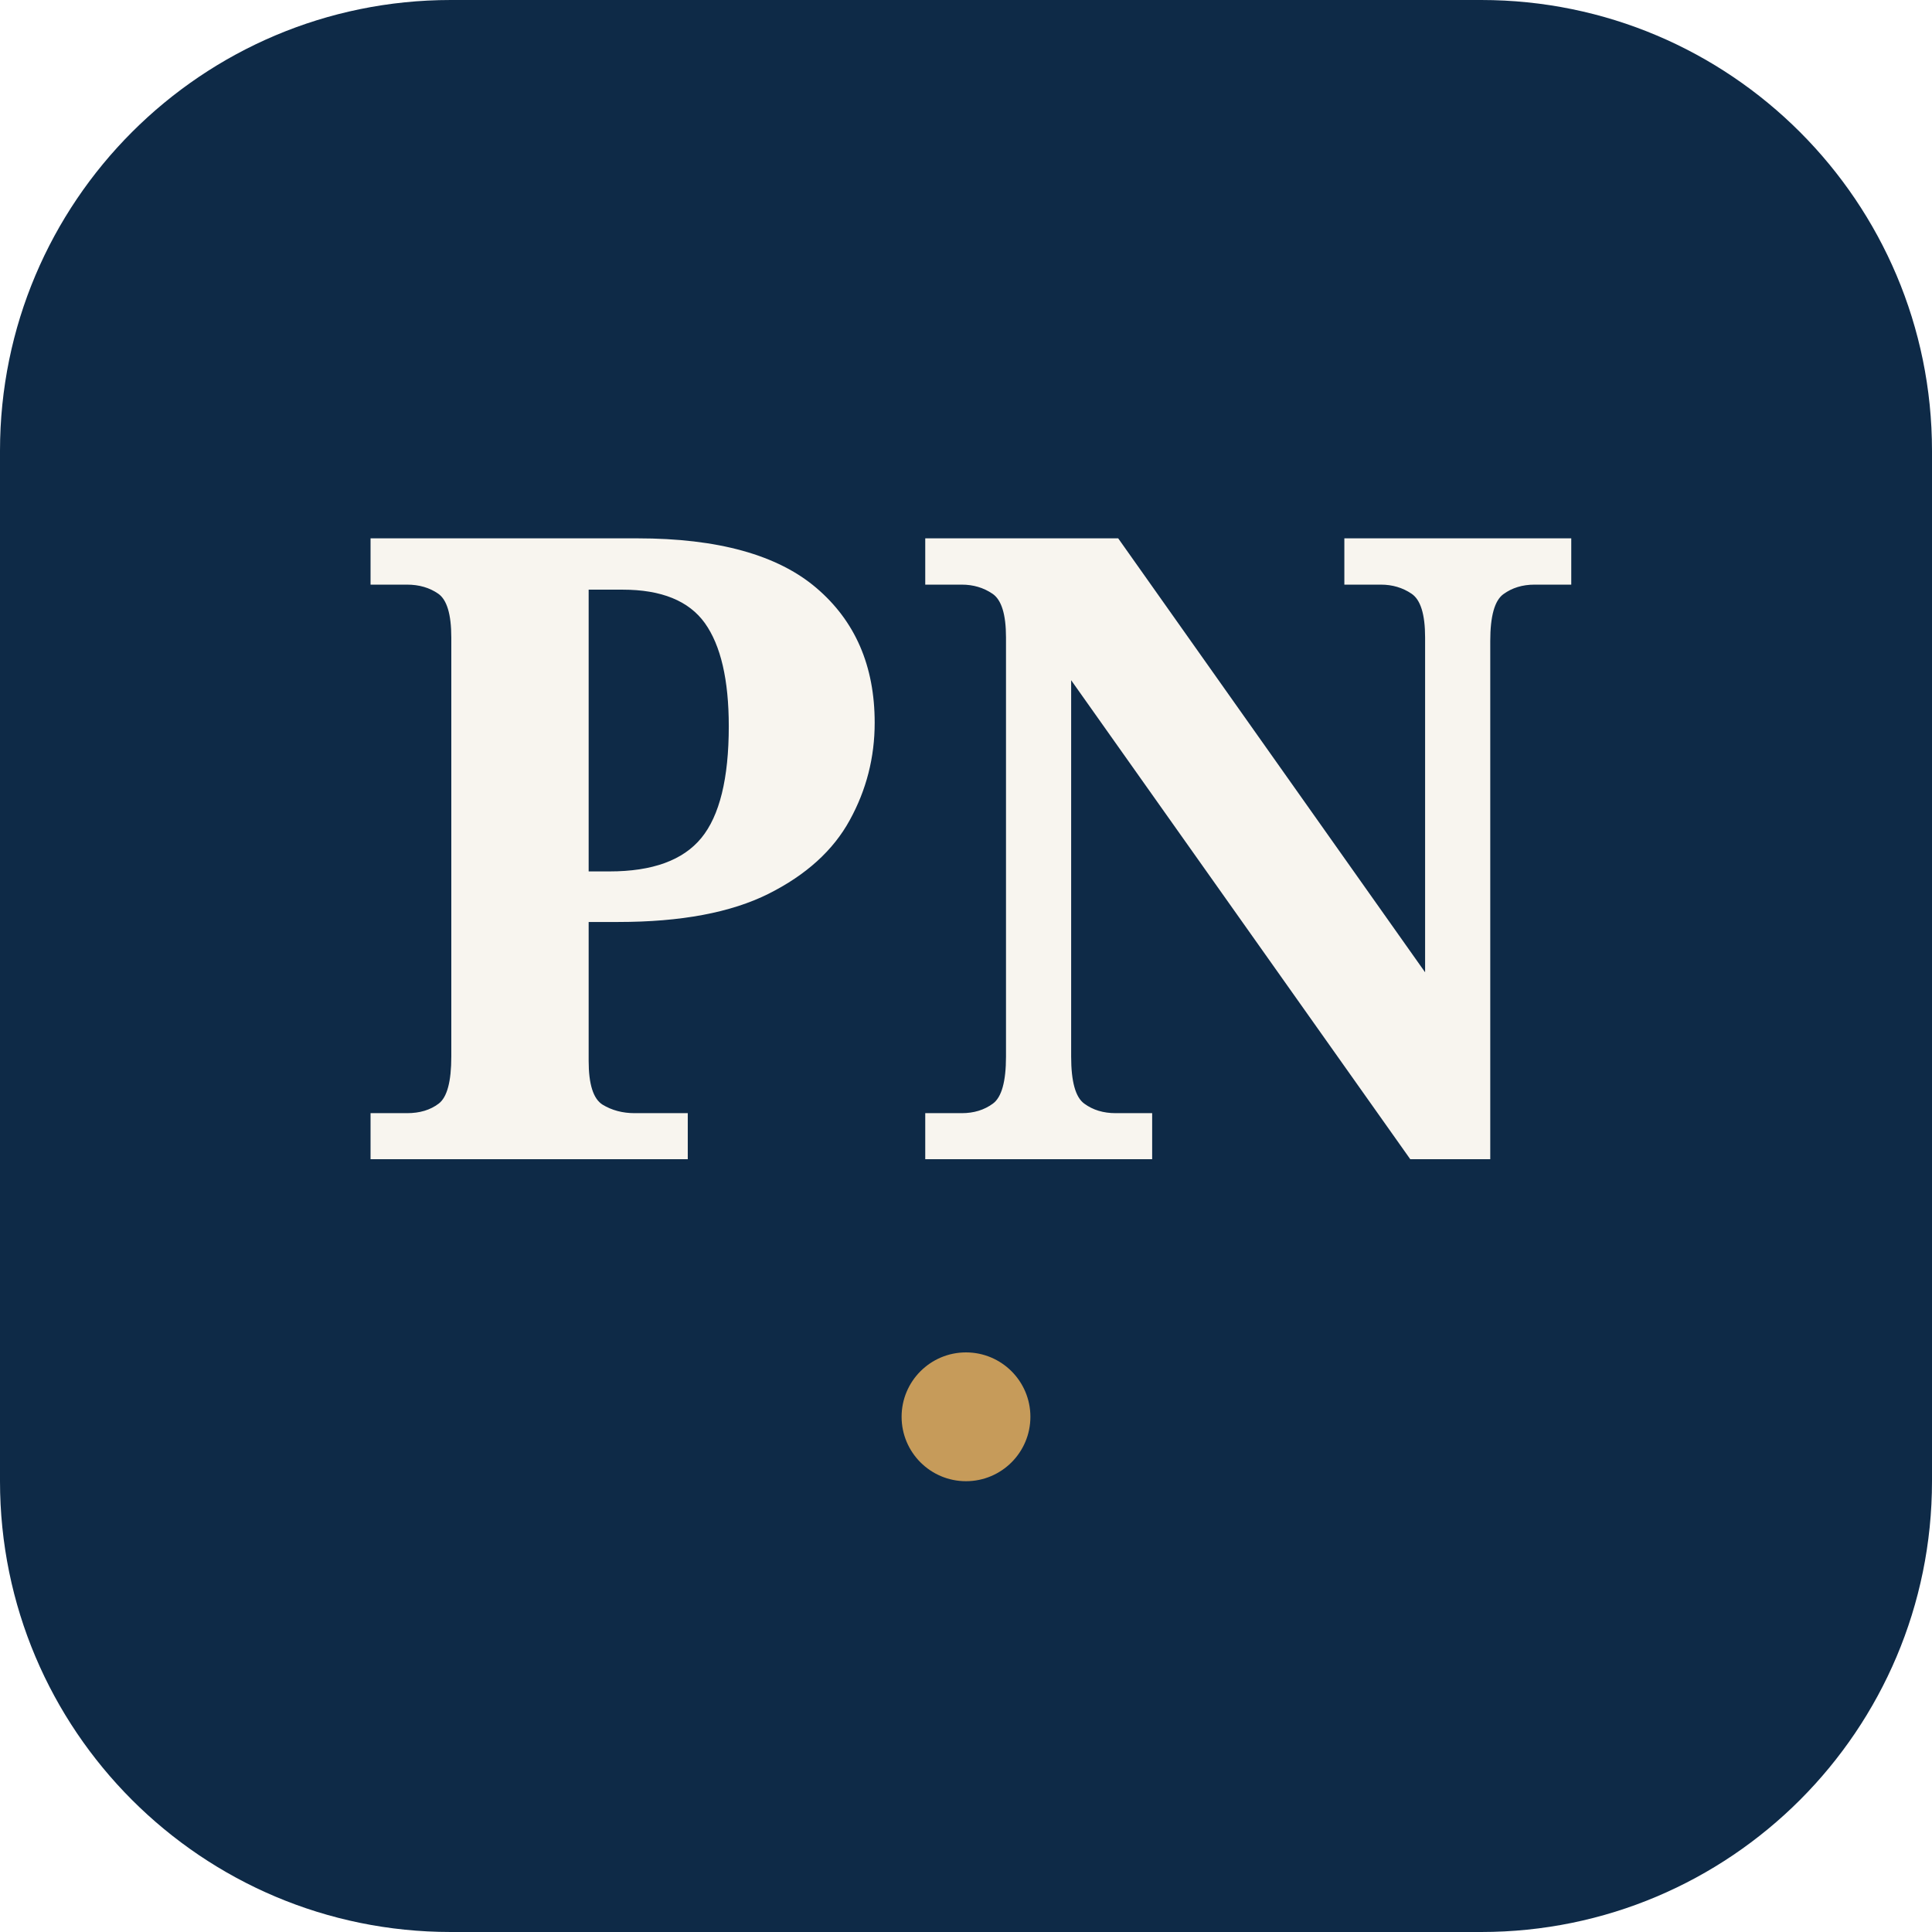
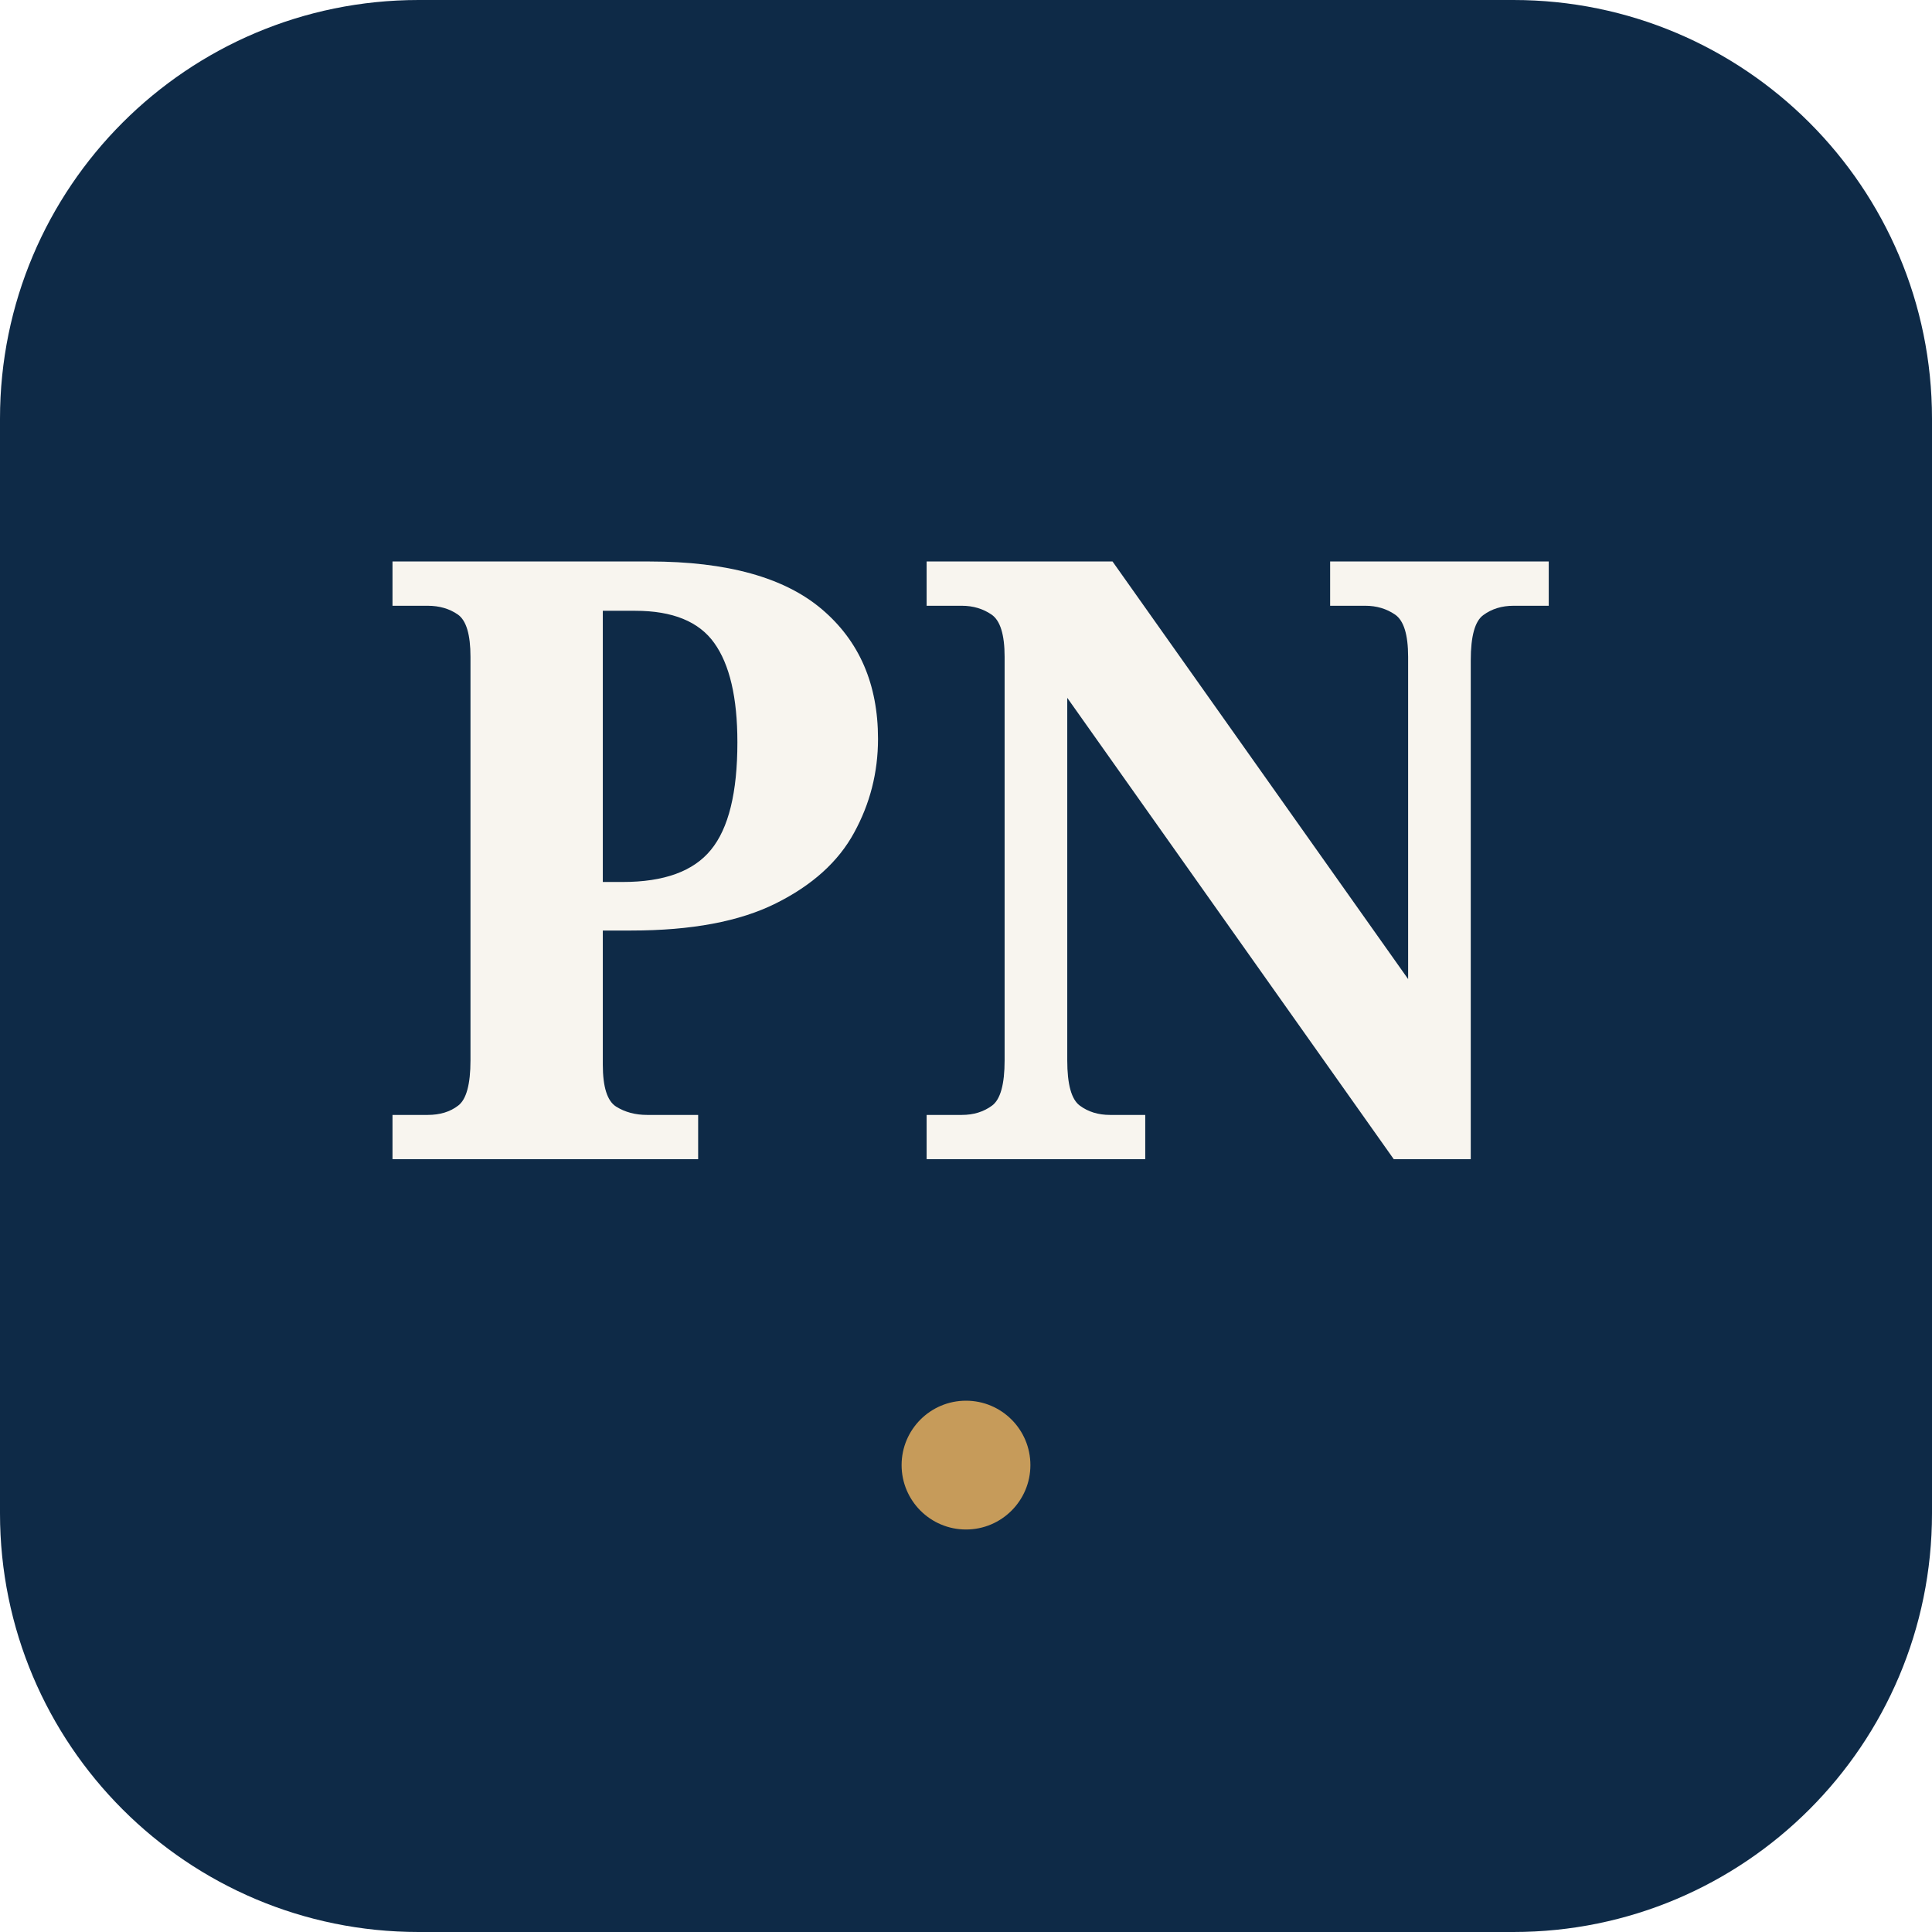
<svg xmlns="http://www.w3.org/2000/svg" viewBox="0 0 120 120">
-   <rect width="120" height="120" rx="28" fill="#0e2a47" />
-   <text x="60" y="72" text-anchor="middle" font-family="Georgia, serif" font-size="54" font-weight="700" fill="#f8f5ef">PN</text>
-   <circle cx="60" cy="88" r="4" fill="#c69b5a" />
+   <rect width="120" height="120" rx="26" fill="#0E2A47" />
+   <text x="60" y="72" text-anchor="middle" font-family="Georgia,serif" font-size="52" font-weight="700" fill="#F8F5EF">PN</text>
+   <circle cx="60" cy="91" r="4" fill="#C69B5A" />
</svg>
